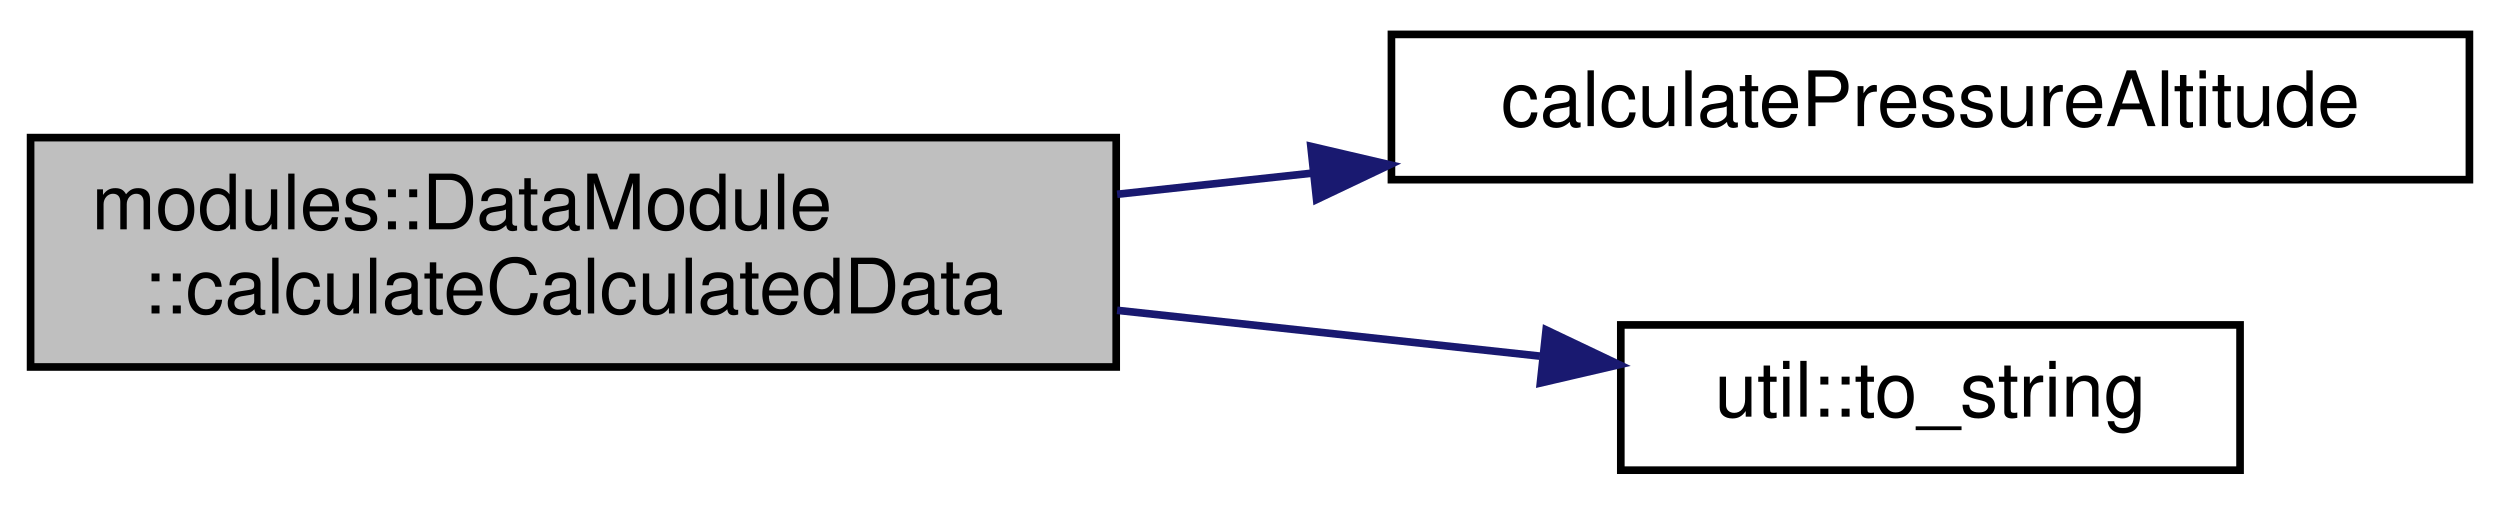
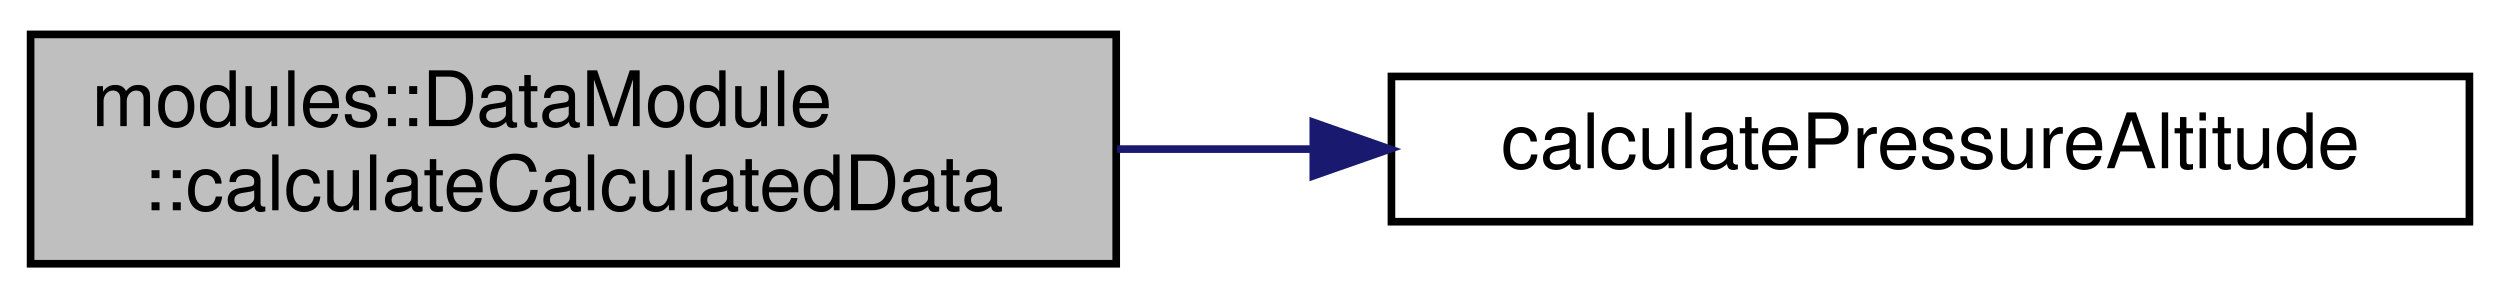
- <svg xmlns="http://www.w3.org/2000/svg" xmlns:xlink="http://www.w3.org/1999/xlink" width="327pt" height="66pt" viewBox="0.00 0.00 327.00 66.00">
-   <g id="graph0" class="graph" transform="scale(1 1) rotate(0) translate(4 62)">
+ <svg xmlns="http://www.w3.org/2000/svg" xmlns:xlink="http://www.w3.org/1999/xlink" width="327pt" height="39pt" viewBox="0.00 0.00 327.00 39.00">
+   <g id="graph0" class="graph" transform="scale(1 1) rotate(0) translate(4 35)">
    <g id="node1" class="node">
      <g id="a_node1">
        <a xlink:title="Use existing data to calculate the data that can be calculated.">
-           <polygon fill="#bfbfbf" stroke="black" points="0,-14 0,-44 142,-44 142,-14 0,-14" />
-           <text text-anchor="start" x="8" y="-32" font-family="Helvetica,sans-Serif" font-size="10.00">modules::DataModule</text>
-           <text text-anchor="middle" x="71" y="-21" font-family="Helvetica,sans-Serif" font-size="10.00">::calculateCalculatedData</text>
+           <polygon fill="#bfbfbf" stroke="black" points="0,-0.5 0,-30.5 142,-30.5 142,-0.5 0,-0.5" />
+           <text text-anchor="start" x="8" y="-18.5" font-family="Helvetica,sans-Serif" font-size="10.00">modules::DataModule</text>
+           <text text-anchor="middle" x="71" y="-7.5" font-family="Helvetica,sans-Serif" font-size="10.00">::calculateCalculatedData</text>
        </a>
      </g>
    </g>
    <g id="node2" class="node">
      <g id="a_node2">
        <a xlink:href="data__module_8cpp.html#a0960d214b2437ae8ad3898e9c5b984ce" target="_top" xlink:title="Calculates the altitude in meters from the pressure in hPa.">
-           <polygon fill="none" stroke="black" points="178,-38.5 178,-57.5 319,-57.5 319,-38.5 178,-38.5" />
-           <text text-anchor="middle" x="248.5" y="-45.5" font-family="Helvetica,sans-Serif" font-size="10.00">calculatePressureAltitude</text>
+           <polygon fill="none" stroke="black" points="178,-6 178,-25 319,-25 319,-6 178,-6" />
+           <text text-anchor="middle" x="248.5" y="-13" font-family="Helvetica,sans-Serif" font-size="10.00">calculatePressureAltitude</text>
        </a>
      </g>
    </g>
    <g id="edge1" class="edge">
-       <path fill="none" stroke="midnightblue" d="M142.12,-36.59C150.56,-37.51 159.23,-38.44 167.79,-39.37" />
-       <polygon fill="midnightblue" stroke="midnightblue" points="167.46,-42.86 177.78,-40.45 168.21,-35.9 167.46,-42.86" />
-     </g>
-     <g id="node3" class="node">
-       <g id="a_node3">
-         <a xlink:href="namespaceutil.html#a8e9635f6a41c035d331ddaeb62259ba6" target="_top" xlink:title="Converts a flight phase to a string.">
-           <polygon fill="none" stroke="black" points="208,-0.5 208,-19.5 289,-19.5 289,-0.5 208,-0.5" />
-           <text text-anchor="middle" x="248.5" y="-7.5" font-family="Helvetica,sans-Serif" font-size="10.00">util::to_string</text>
-         </a>
-       </g>
-     </g>
-     <g id="edge2" class="edge">
-       <path fill="none" stroke="midnightblue" d="M142.12,-21.41C160.62,-19.41 180.21,-17.28 197.42,-15.42" />
-       <polygon fill="midnightblue" stroke="midnightblue" points="198.23,-18.85 207.79,-14.3 197.48,-11.9 198.23,-18.85" />
+       <path fill="none" stroke="midnightblue" d="M142.12,-15.5C150.47,-15.5 159.04,-15.5 167.51,-15.5" />
+       <polygon fill="midnightblue" stroke="midnightblue" points="167.78,-19 177.78,-15.5 167.78,-12 167.78,-19" />
    </g>
  </g>
</svg>
